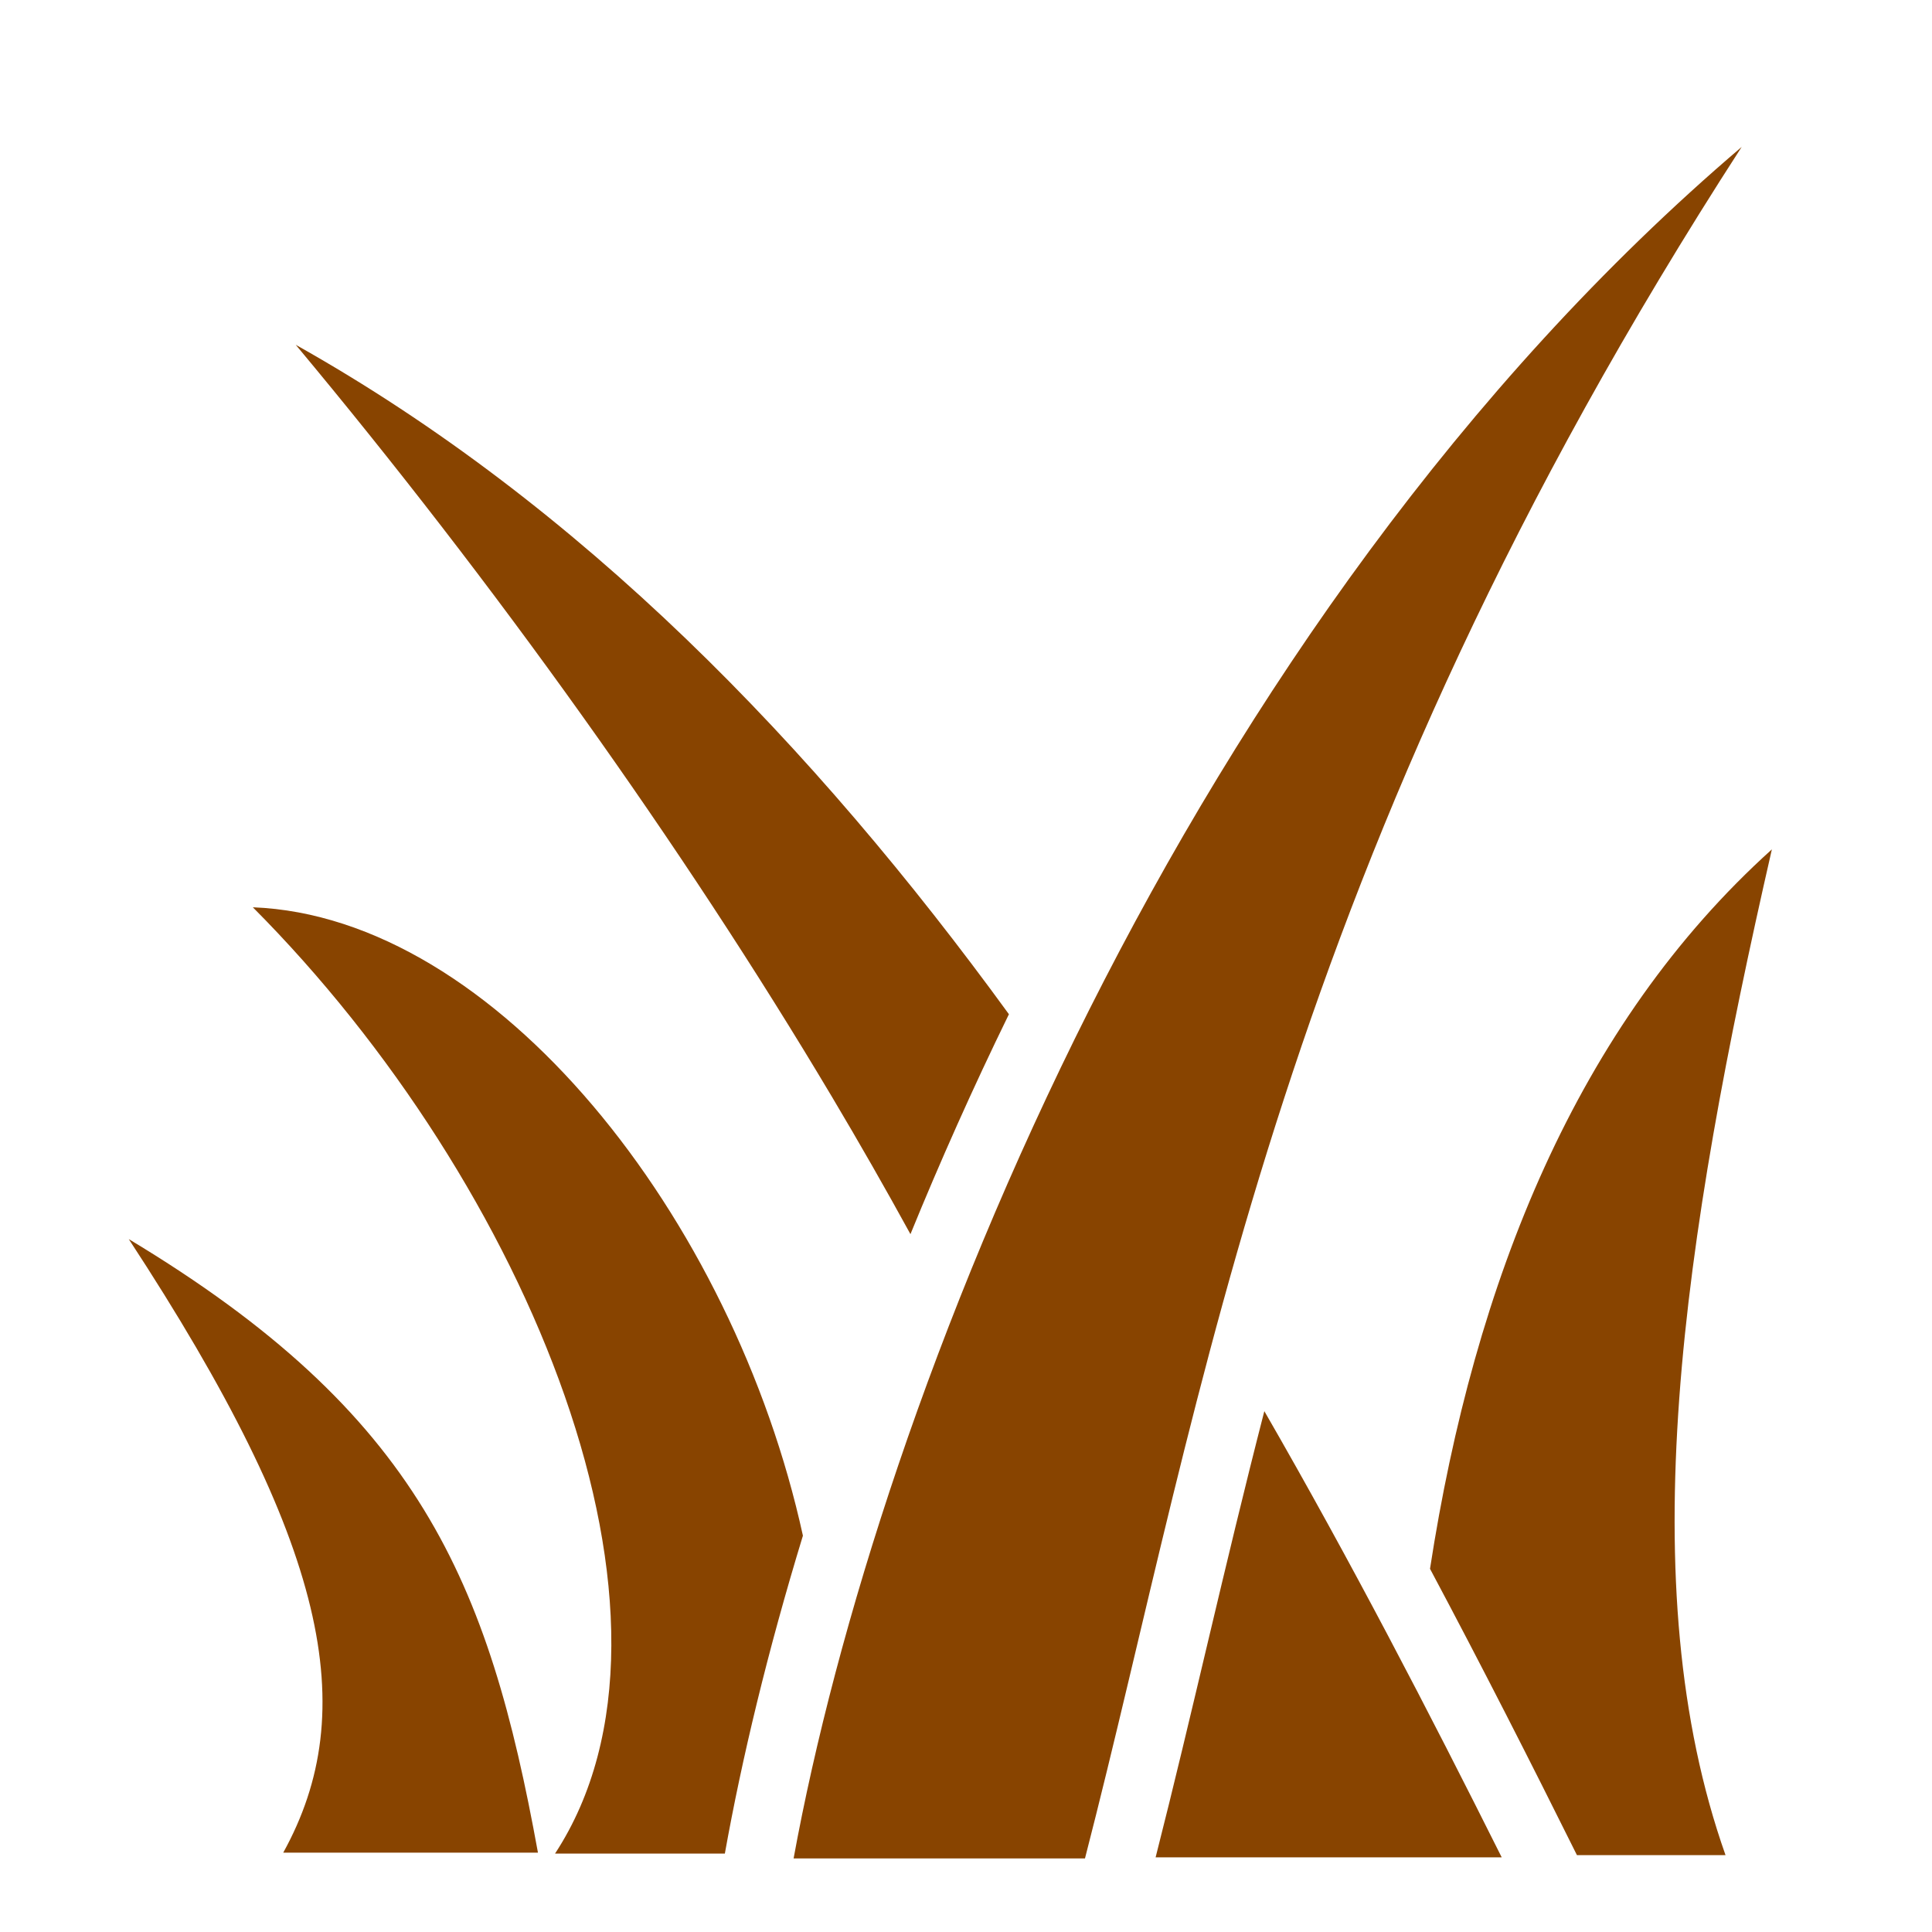
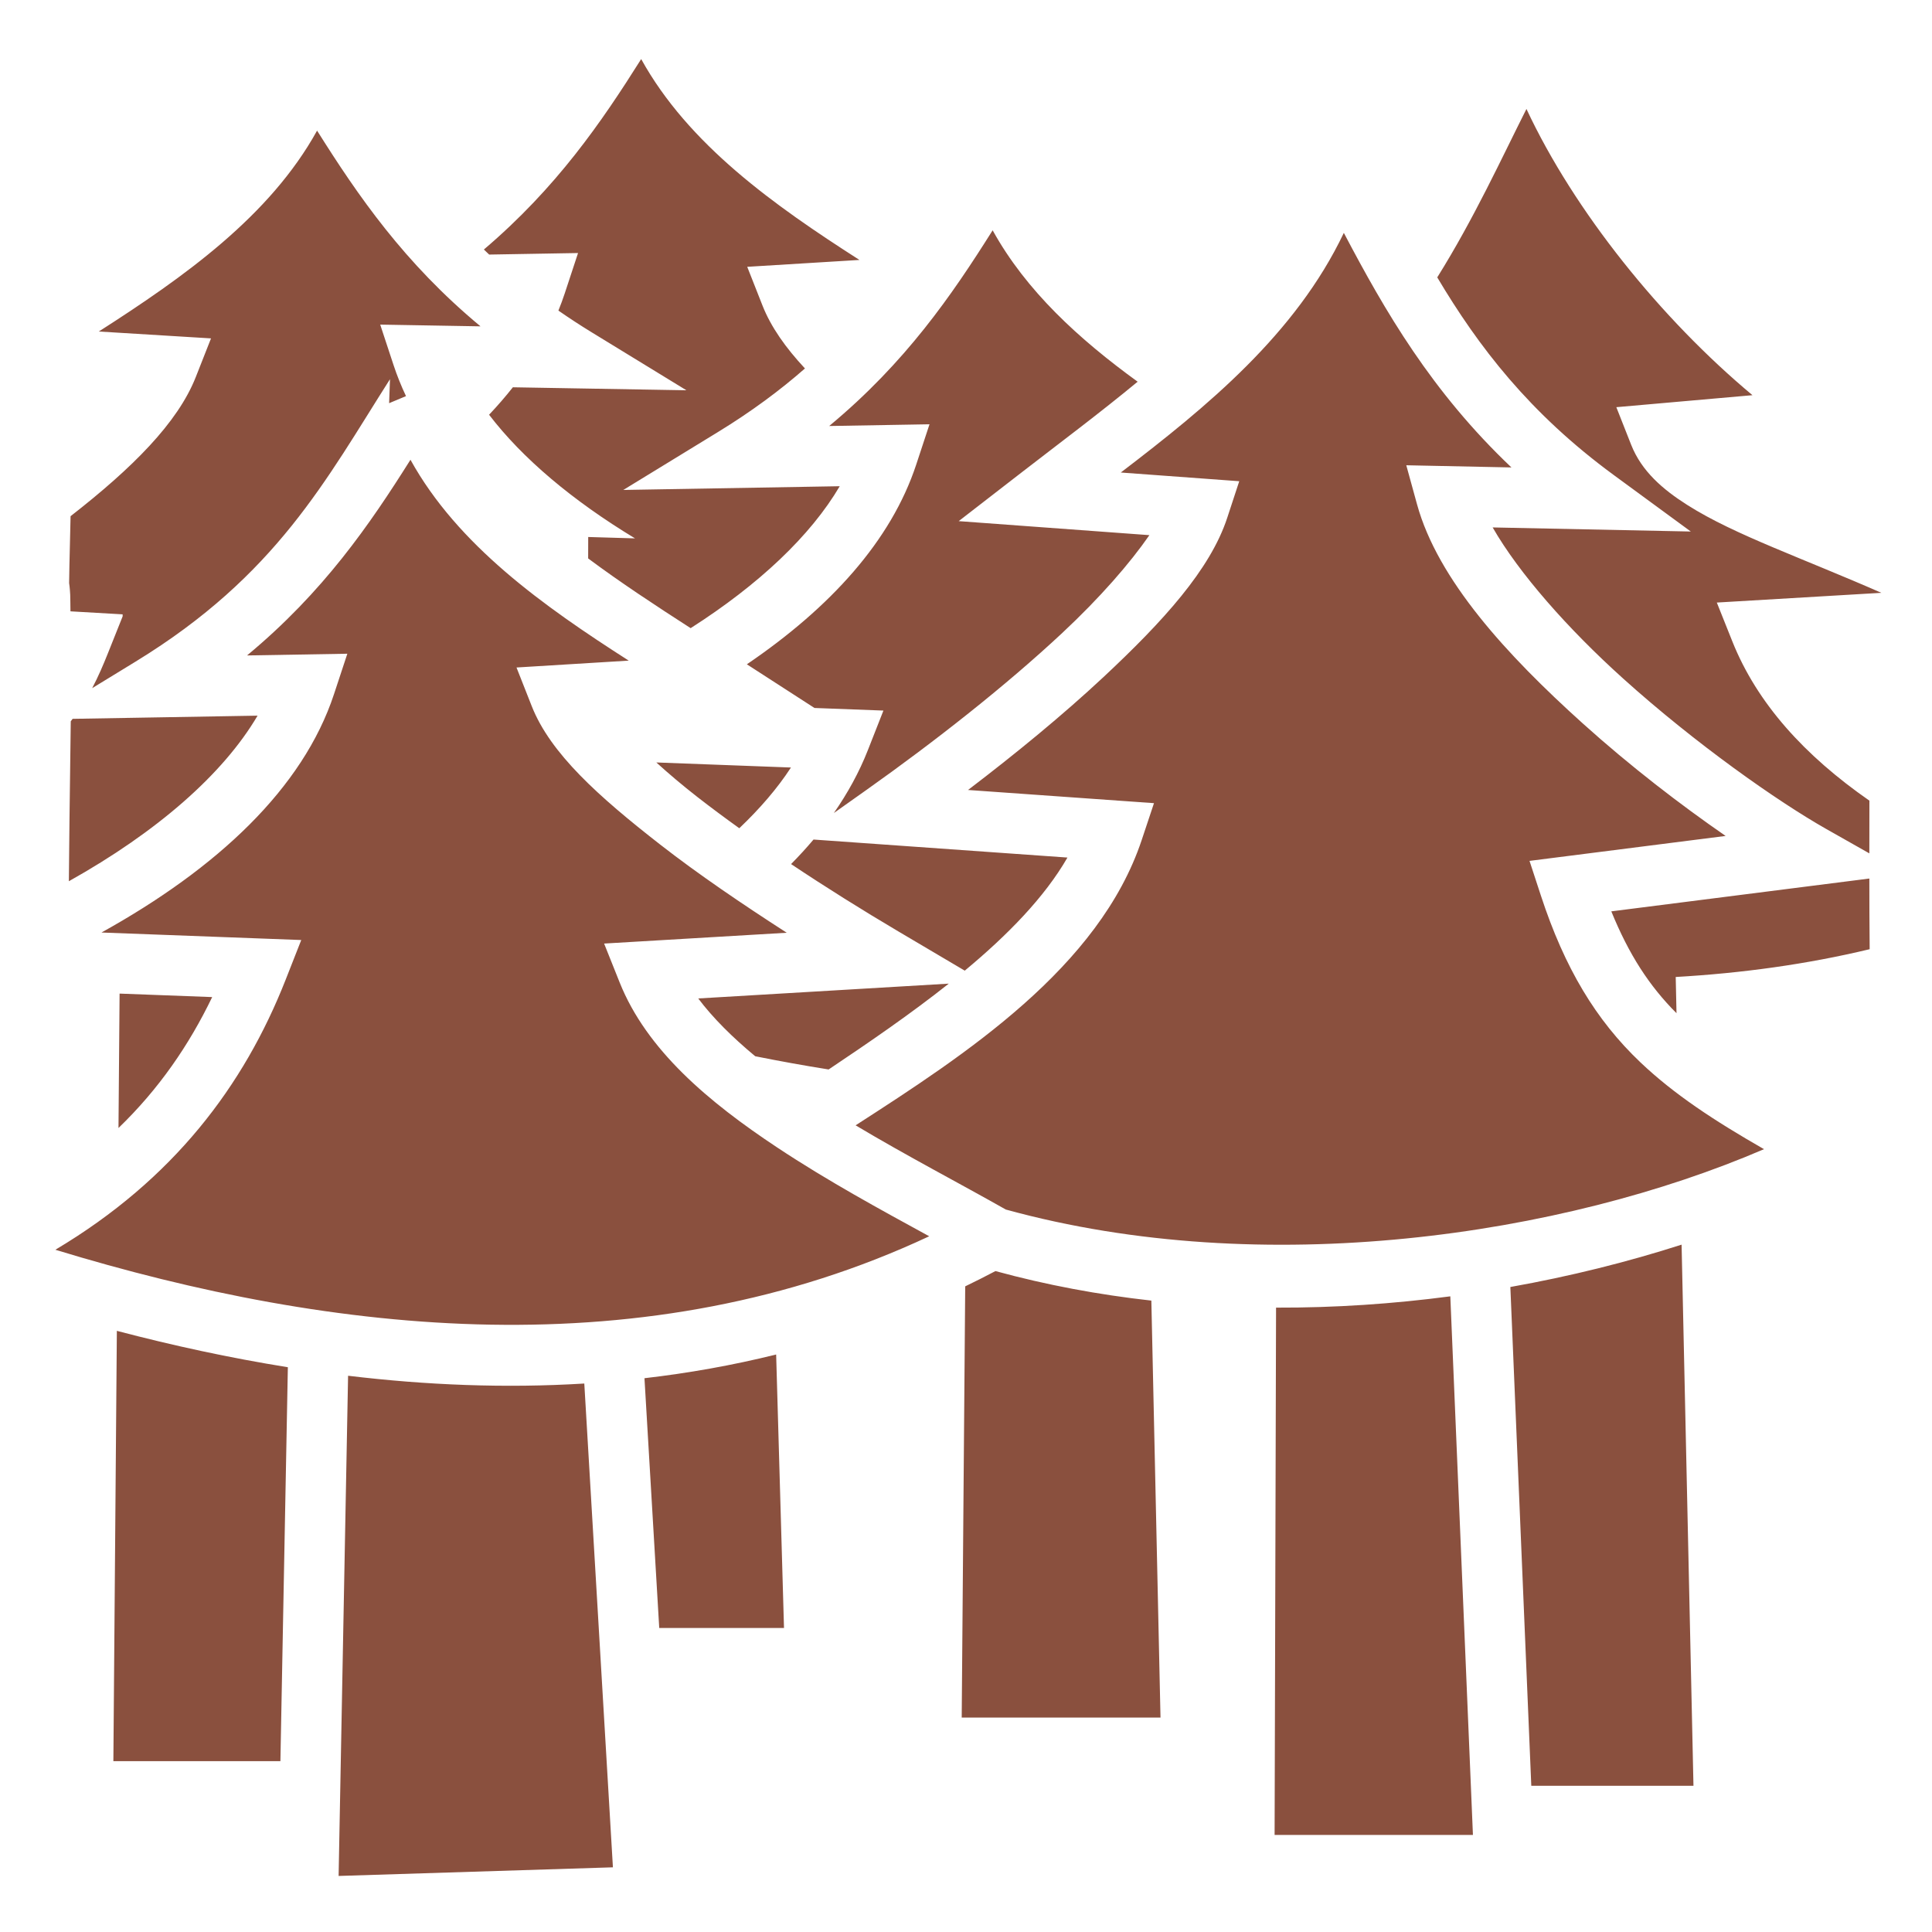
<svg xmlns="http://www.w3.org/2000/svg" viewBox="0 0 512 512">
-   <path d="M461.563 38.938C313.435 165.053 232.49 371.144 210.313 492.5h77.218c31.597-122.495 51.135-263.494 174.033-453.563zM78.375 91.374c52.397 62.796 102.31 132.45 142.094 199.28 7.298 12.263 14.236 24.417 20.81 36.408 7.833-19.184 16.525-38.697 26.095-58.282-51.817-71.23-113.464-135.005-189-177.405zm391.188 133.72c-51.588 46.498-78.856 114.453-90.594 190.655 13.775 25.835 26.704 51.295 38.936 75.875h39.375c-25.25-71.46-11.537-162.36 12.283-266.53zM67 240.437c72.962 73.26 120.794 188.6 80.094 250.78h45c4.494-25.12 11.34-53.633 20.687-84.25C194.338 322.68 131.42 242.927 67 240.44zm-32.875 87.937C87.145 409.31 95.83 453.34 75.063 490.97h67.5c-13.1-72.02-31.444-116.305-108.438-162.595zm300.938 45.594c-10.65 41.36-19.188 80.437-28.813 118.25h91.72c-19.144-38.286-39.92-78.392-62.908-118.25z" fill="#884400" />
+   <path d="M169.92 15.654c-10.512 16.697-22.392 34.058-41.688 50.473.46.447.934.89 1.405 1.336l23.55-.406-3.527 10.7c-.505 1.53-1.065 3.048-1.678 4.552 2.803 1.945 5.745 3.875 8.872 5.788l25.052 15.33-45.99-.793c-1.954 2.474-4.06 4.9-6.305 7.275 8.8 11.517 22.045 22.713 38.675 32.766l-12.404-.365-.015 5.678c8.53 6.358 17.792 12.448 27.162 18.48 18.11-11.568 31.79-24.5 39.51-37.616l-57.353.99 25.052-15.33c8.97-5.488 16.525-11.115 23.082-16.867-5.098-5.475-9-10.962-11.257-16.69l-4.04-10.246 29.742-1.823C205.14 54.41 182.44 38.31 169.92 15.654zm234.605 13.223c-6.537 12.962-13.88 29.016-23.638 44.63 10.927 18.367 24.428 35.997 46.773 52.382l20.42 14.97-52.51-1.085c6.956 12.136 19.936 26.858 34.58 40.047 19.157 17.254 40.928 32.572 53.907 39.914l11.34 6.418c.005-4.163.005-7.382.015-13.972-17.176-11.938-29.767-25.795-36.322-42.2l-4.115-10.298 43.605-2.58c-9.91-4.358-19.747-8.263-28.723-12.06-8.498-3.594-16.23-7.107-22.724-11.23-6.495-4.122-12.102-8.954-14.858-15.943l-3.93-9.962 36.077-3.178c-24.245-20.226-47.223-48.756-59.897-75.853zM84.027 34.62c-12.52 22.656-35.22 38.757-57.843 53.234l29.738 1.822-4.037 10.244c-4.78 12.125-16.815 24.123-33.182 36.873-.295 11.21-.392 17.66-.385 17.732.005.044.19 1.1.29 3.127.038.742.04 3.177.066 4.358l13.828.797-.004.55-3.906 9.778c-1.18 2.955-2.498 6.07-4.16 9.232l11.525-7.05c37.376-22.87 50.42-48.163 67.395-74.833l-.233 6.366 4.474-1.875c-1.277-2.702-2.382-5.452-3.305-8.25l-3.528-10.7 26.582.46C107.068 69.66 94.836 51.787 84.027 34.618zM263.06 61.036c-10.808 17.168-23.04 35.04-43.314 51.86l26.582-.458-3.527 10.7c-6.657 20.188-22.772 37.89-44.874 52.91l17.916 11.573 18.273.688-4.127 10.5c-2.305 5.863-5.355 11.4-9.01 16.65l8.737-6.19c17.913-12.69 36.773-27.495 51.8-41.534 10.026-9.365 17.978-18.52 23.083-25.914l-50.537-3.715 16.5-12.773c10.37-8.027 20.973-15.94 30.924-24.178-15.49-11.246-29.53-24.024-38.423-40.12zm93.07.68c-12.76 26.805-36.227 46.04-59.107 63.506l31.39 2.306-3.194 9.726c-4.503 13.7-16.983 27.412-32.783 42.172-10.794 10.083-23.245 20.29-35.896 29.926l49.278 3.494-3.26 9.78c-11.273 33.806-46.845 56.924-75.816 75.597 13.487 8.056 27.67 15.44 39.813 22.318 68.34 18.82 147.594 6.972 200.924-16-13.19-7.554-23.844-14.547-32.748-23.006-11.805-11.216-20.072-24.96-26.377-44.183l-3.017-9.208 51.97-6.61c-11.874-8.21-25.17-18.39-37.867-29.825-20.11-18.113-38.394-38.003-43.915-58.067L372.68 123.3l27.867.577c-21.174-20.07-33.542-41.485-44.416-62.16zM108.78 121.84c-10.807 17.168-23.038 35.04-43.313 51.86l26.582-.456-3.53 10.697c-8.24 24.998-30.974 46.186-61.625 63.185l52.94 1.99-4.126 10.496c-11.05 28.11-29.76 52.974-61.038 71.585 73.885 22.566 156.574 31.568 231.582-3.572-12.908-7.055-26.9-14.653-40.33-23.56-18.07-11.983-34.525-25.736-41.71-43.713l-4.116-10.3 48.4-2.864c-11.828-7.625-23.415-15.48-33.557-23.383-16.245-12.663-29.06-24.086-34.02-36.664l-4.04-10.247 29.74-1.823c-22.62-14.476-45.318-30.576-57.84-53.23zM68.26 189.656l-49.016.844c-.168.218-.32.44-.492.656-.276 21.495-.448 33.384-.502 42.38 23.342-13.057 40.863-28.338 50.01-43.88zm105.674 12.403c3.27 2.968 6.883 6.035 10.845 9.124 3.52 2.743 7.266 5.524 11.14 8.308 5.44-5.177 10.084-10.545 13.692-16.092l-35.678-1.34zm41.658 20.428c-1.87 2.225-3.865 4.388-5.947 6.504 9.277 6.192 18.952 12.242 28.38 17.815l17.645 10.427c11.34-9.42 21.135-19.423 27.215-29.972l-67.293-4.774zm279.803 10.334l-68.383 8.698c4.666 11.45 10.047 19.75 17.28 26.992l-.21-9.6c17.455-.996 34.705-3.352 51.4-7.363-.065-7.174-.084-12.42-.087-18.728zm-243.96 27.852l-66.394 3.928c3.903 5.187 9.085 10.326 15.097 15.314 6.417 1.284 12.905 2.463 19.455 3.504 10.638-7.12 21.72-14.713 31.842-22.746zm-219.744 2.64l-.29 35.618c10.746-10.37 18.692-21.97 24.83-34.694l-24.54-.924zm413.947 66.534c-14.262 4.577-29.517 8.396-45.38 11.222l5.55 132.18h42.978l-3.148-143.402zm-181.83 7.002c-2.663 1.404-5.337 2.75-8.018 4.046l-.927 114.274h52.682l-2.426-110.496c-13.946-1.552-27.788-4.123-41.313-7.824zm120.54 6.693c-15.085 1.992-30.582 3.05-46.18 2.994l-.386 139.742h52.56l-5.994-142.737zm-353.38 9.146l-.924 114.04H74.31l1.975-104.398c-15.362-2.464-30.51-5.75-45.318-9.643zm174.72 6.27c-11.576 2.87-23.226 4.935-34.898 6.284l3.915 66.195h33.065l-2.084-72.48zm-113.443 5.628l-2.508 132.56 72.692-2.287-7.584-128.21c-20.97 1.29-41.936.424-62.6-2.062z" fill="#8a503e" />
</svg>
